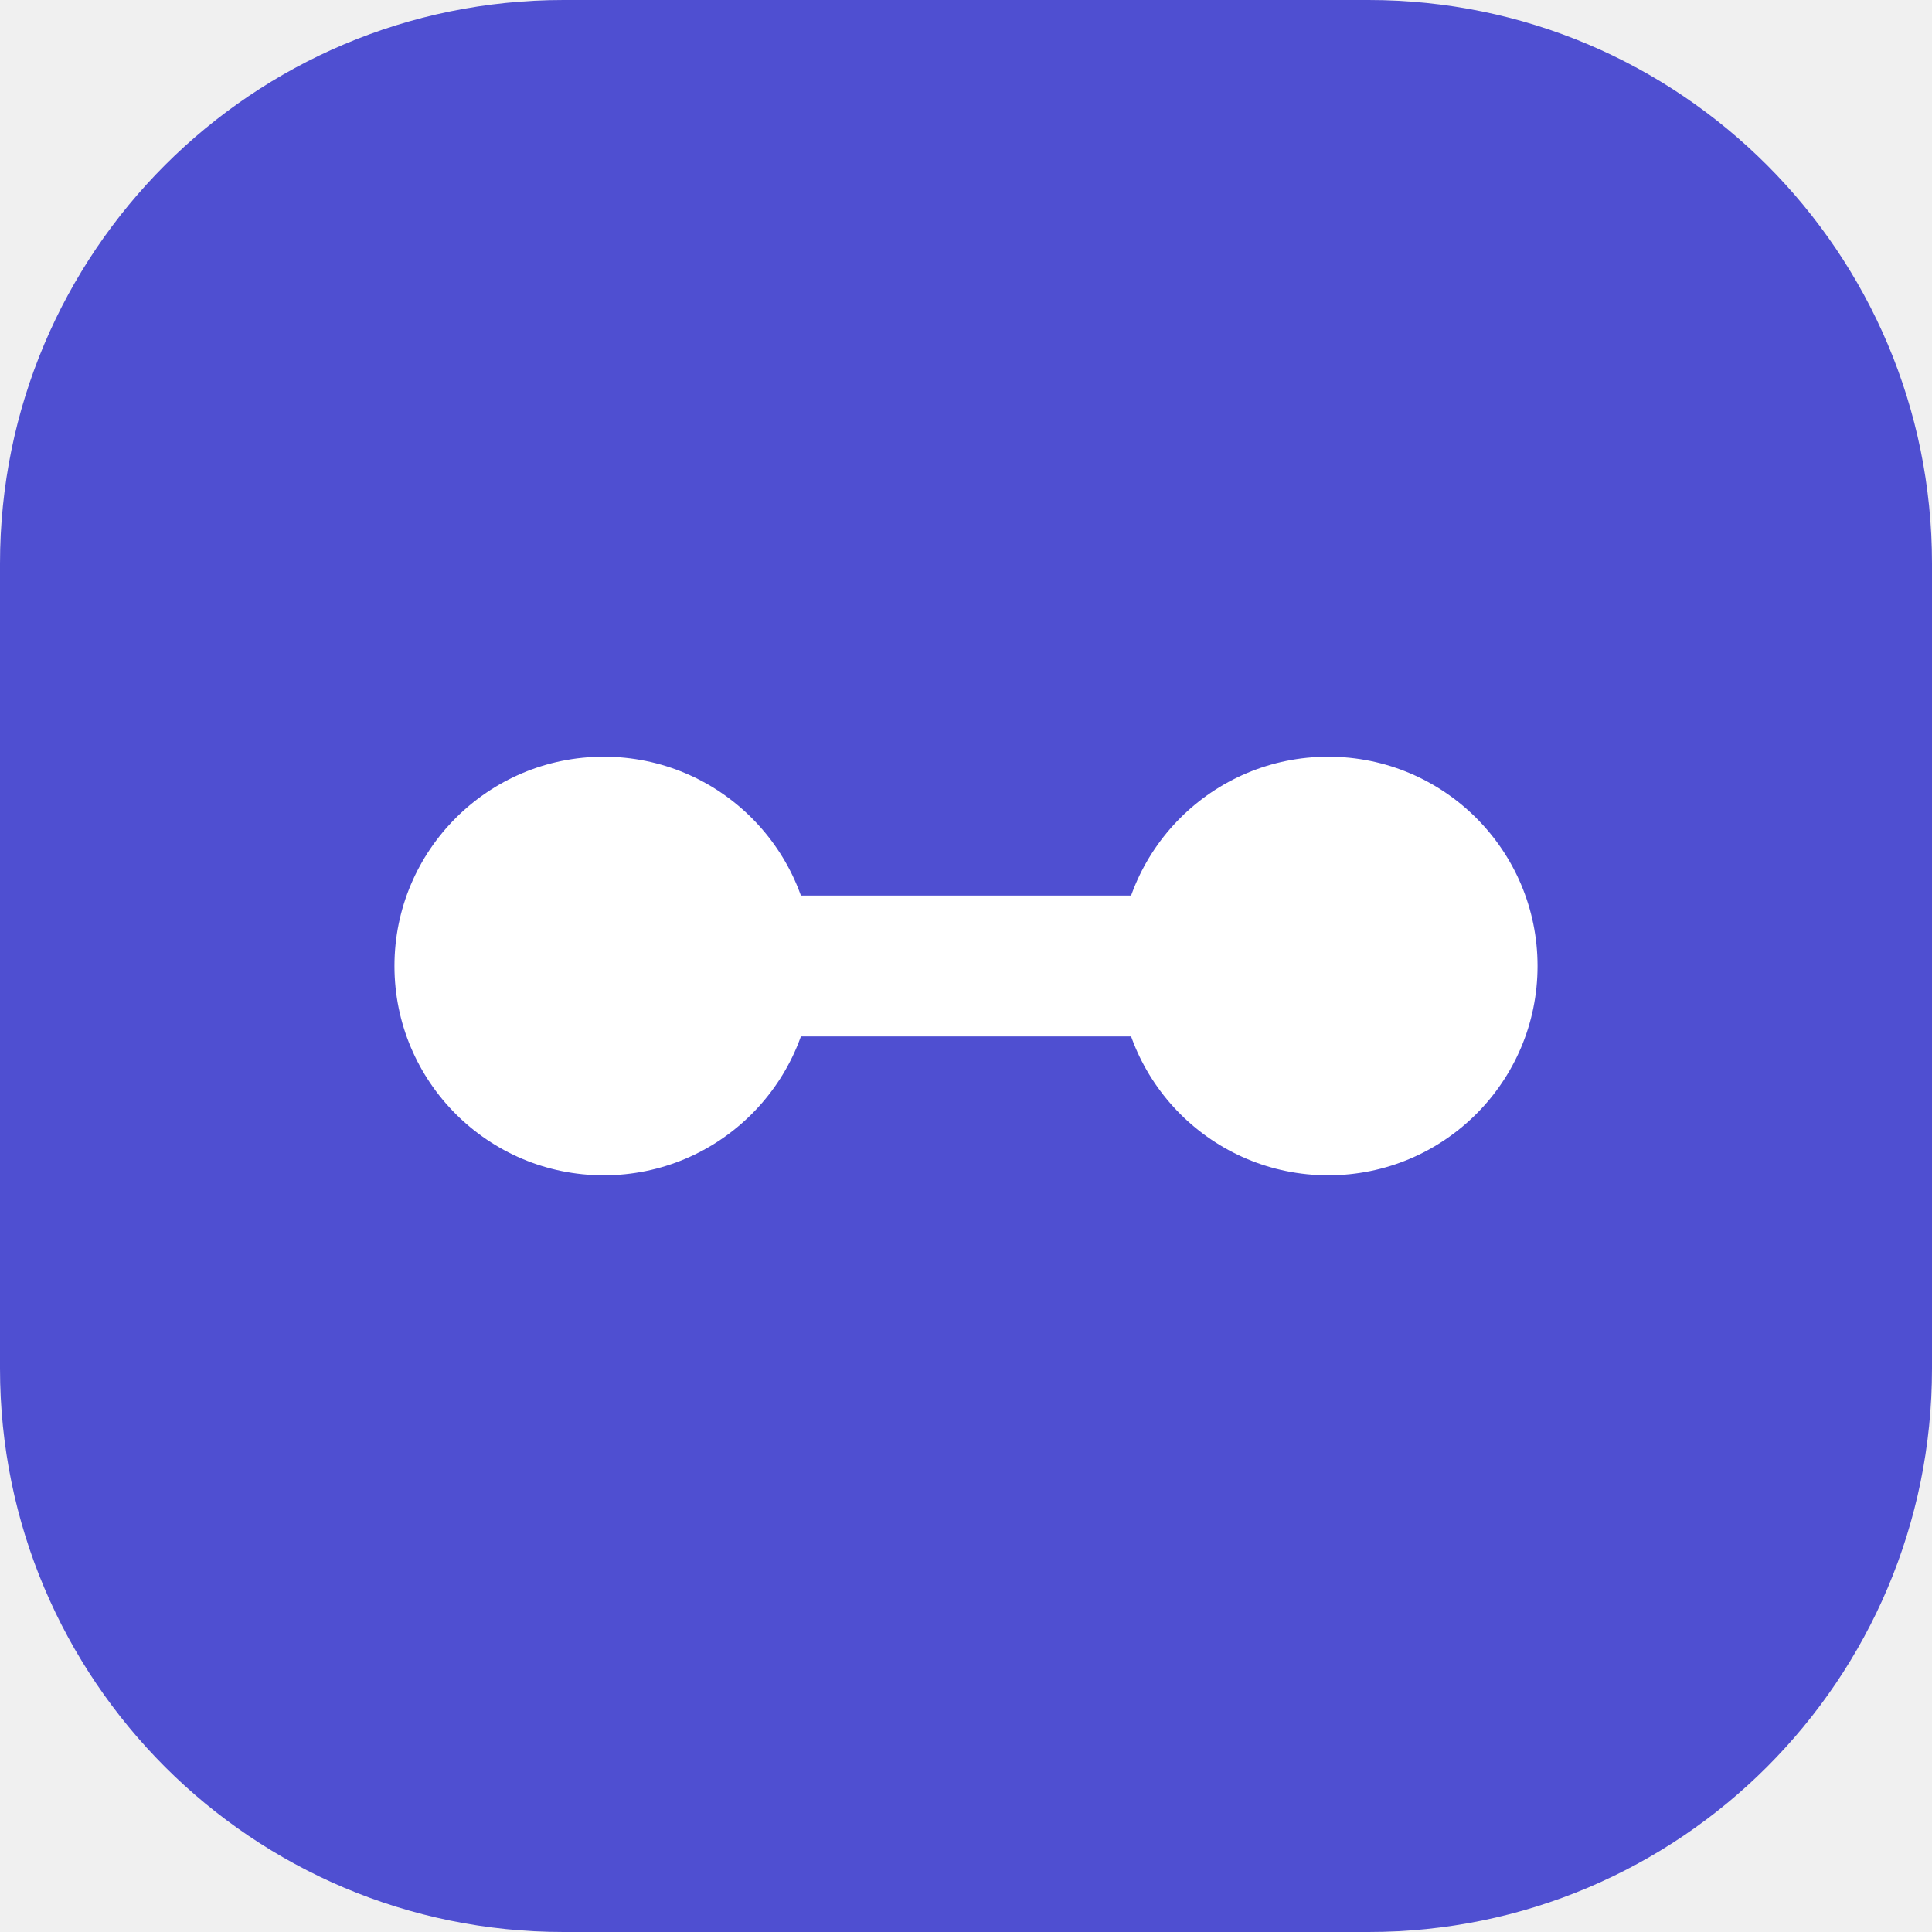
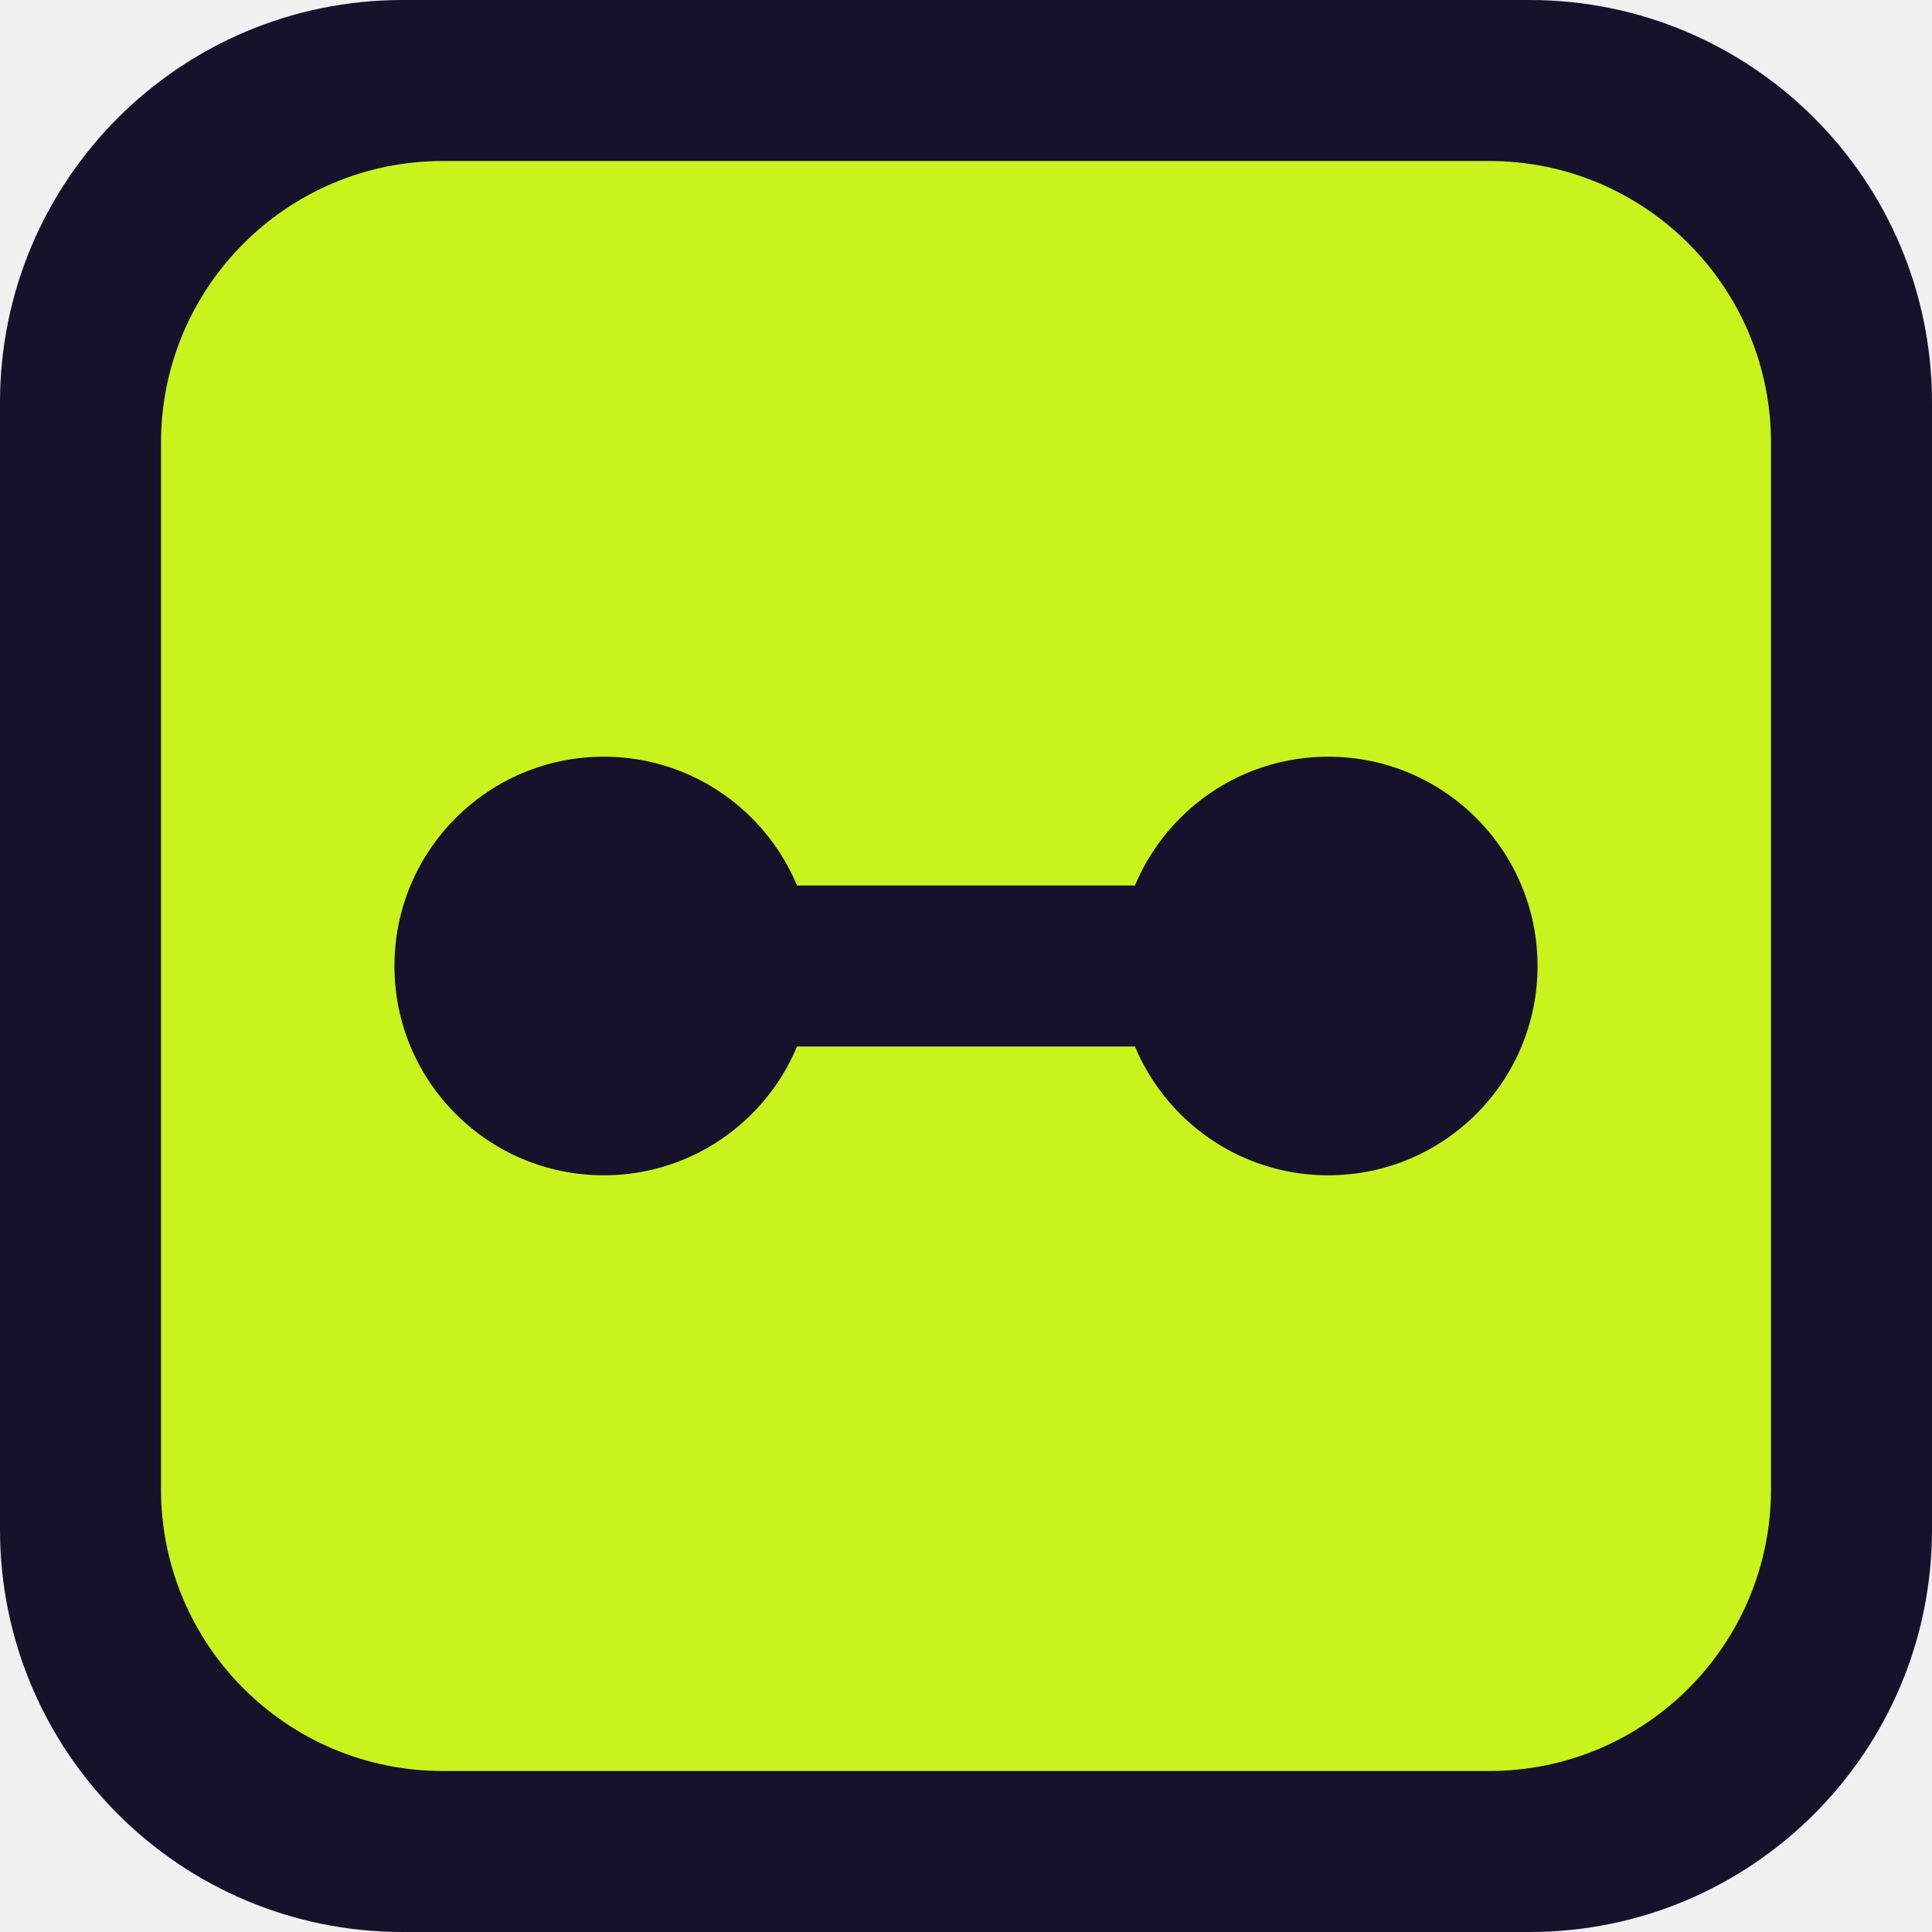
<svg xmlns="http://www.w3.org/2000/svg" viewBox="0 0 24 24">
-   <rect width="24" height="24" rx="7" fill="#4f4fd1" />
-   <path d="M8 12h8" stroke="#fff" stroke-width="1.75" />
-   <circle cx="7.5" cy="12" r="2.6" fill="#fff" />
-   <circle cx="16.5" cy="12" r="2.6" fill="#fff" />
+   <rect width="24" height="24" rx="5" fill="#16122b" />
+   <rect x="2" y="2" width="20" height="20" rx="3.5" fill="#c8f31d" />
+   <path d="M8 12h8" stroke="#16122b" stroke-width="2" />
+   <circle cx="7.5" cy="12" r="2.6" fill="#16122b" />
+   <circle cx="16.5" cy="12" r="2.6" fill="#16122b" />
</svg>
